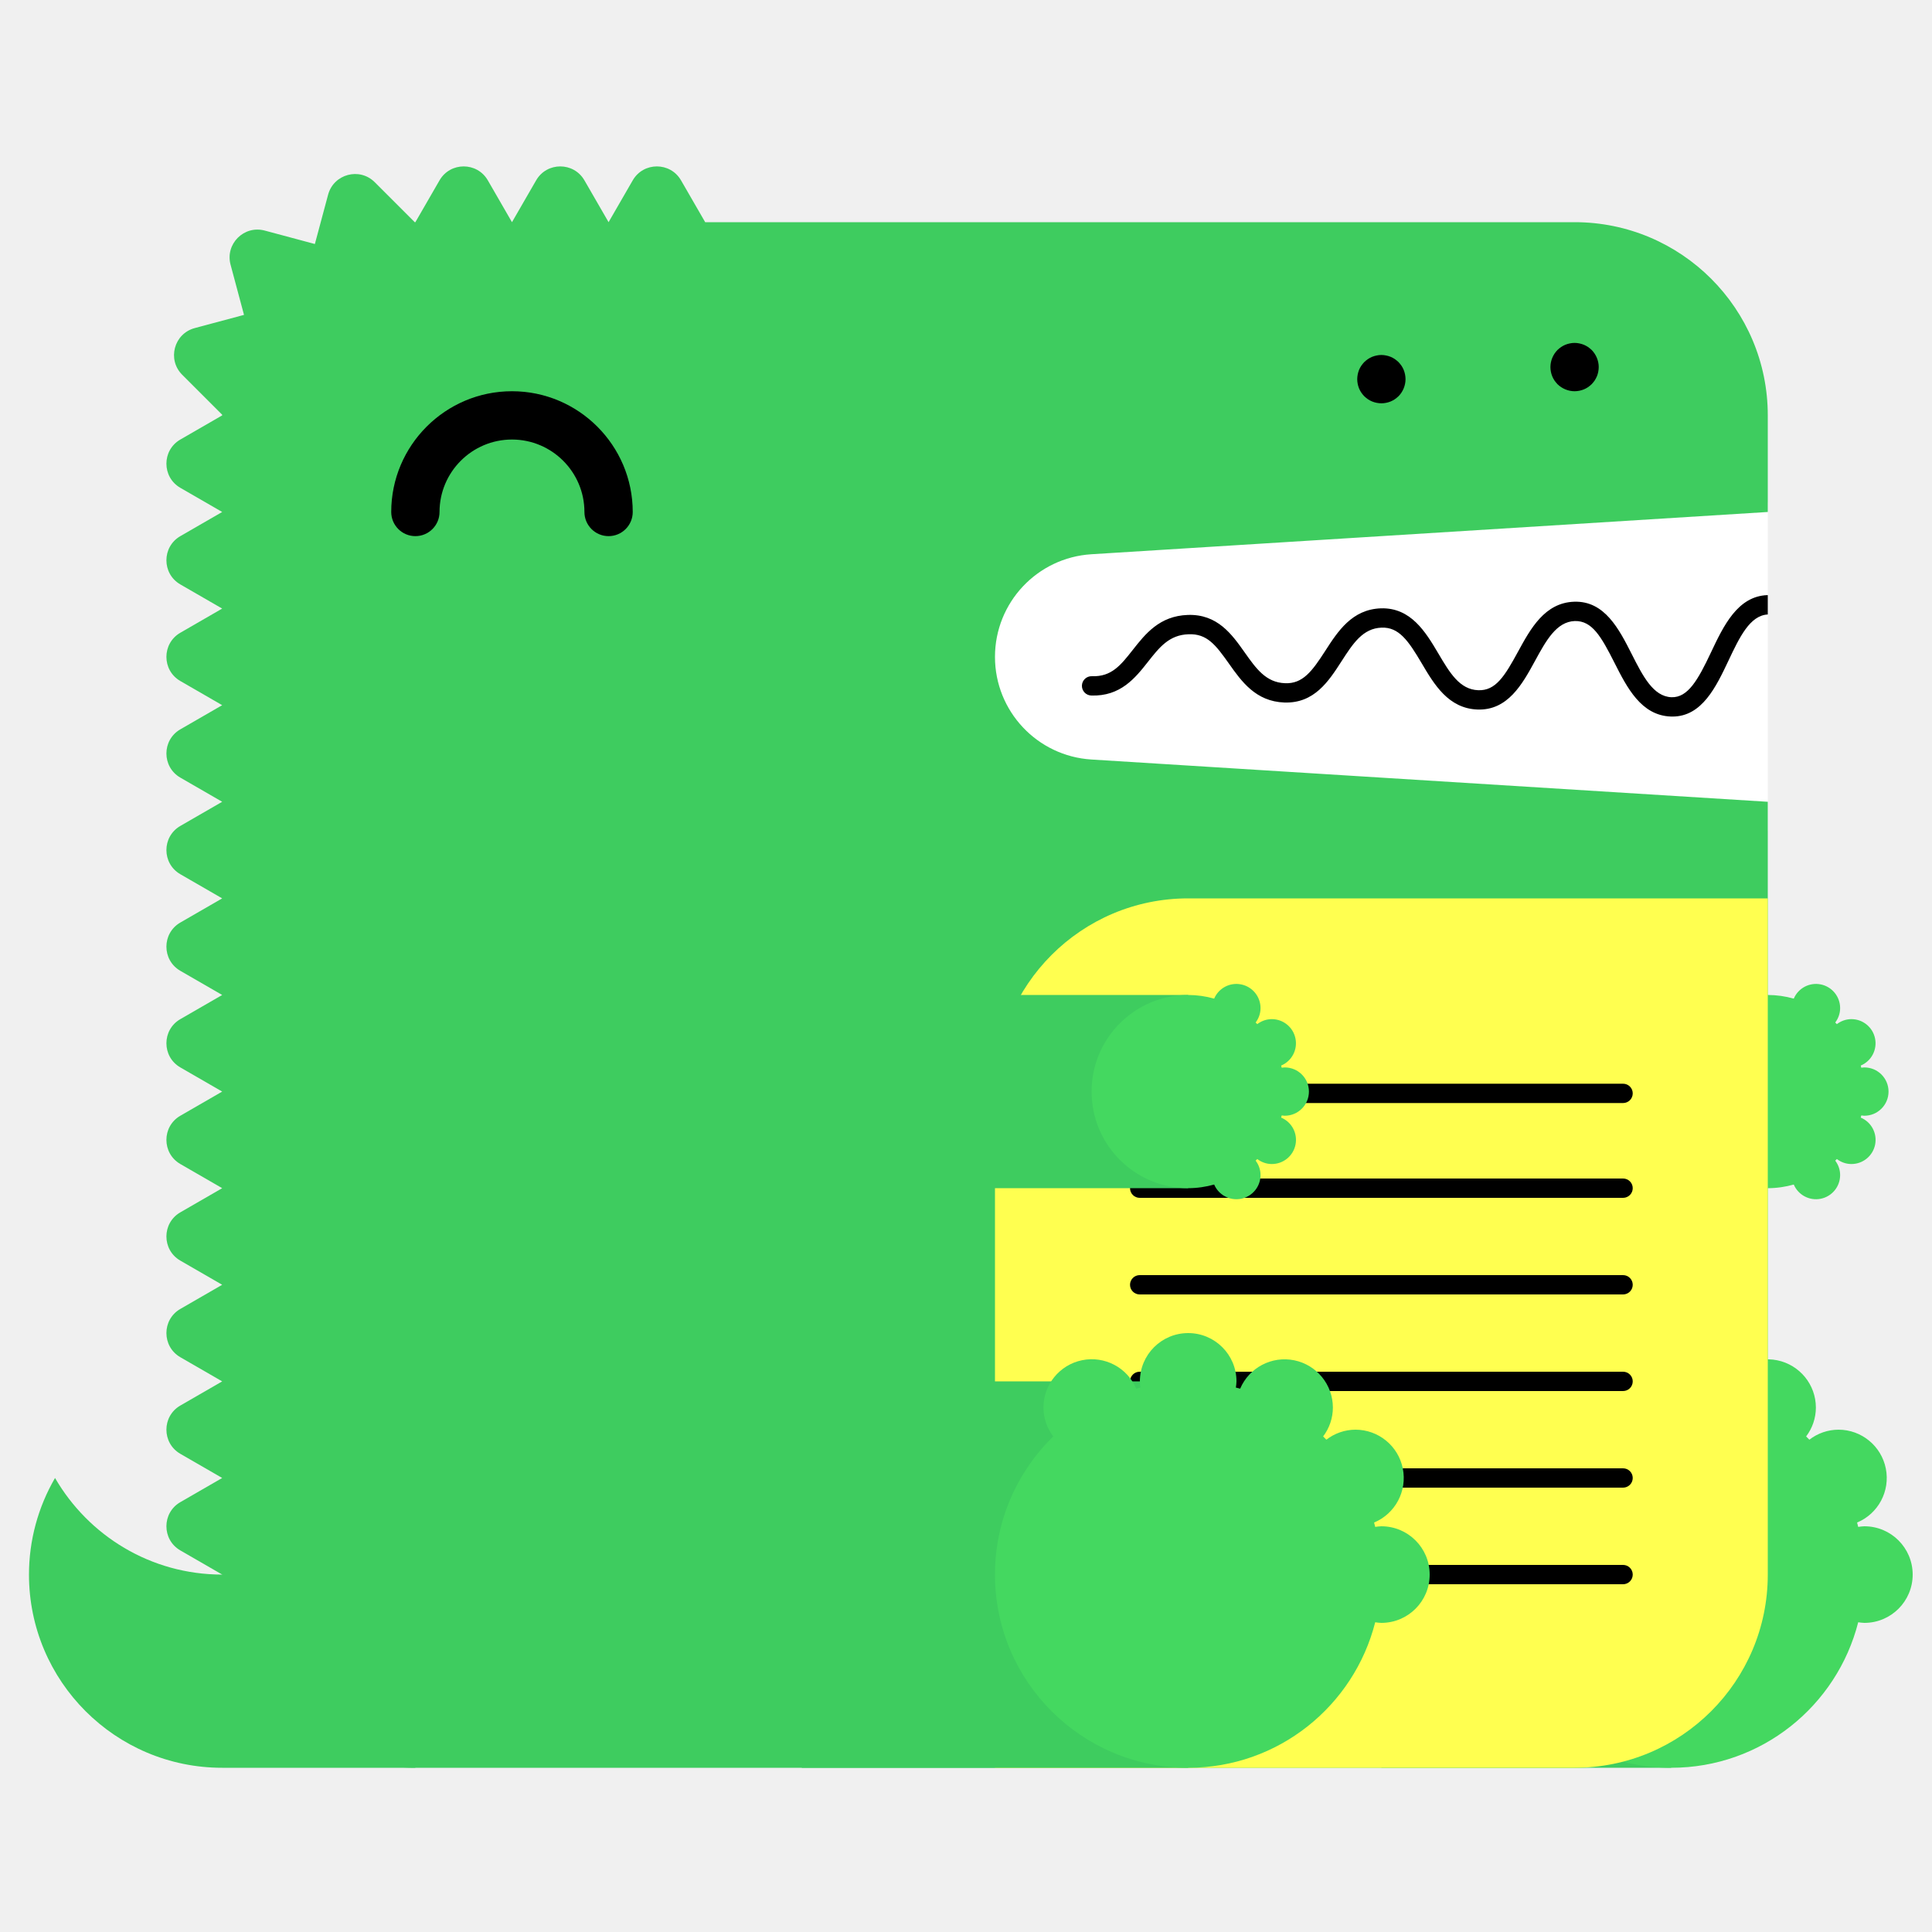
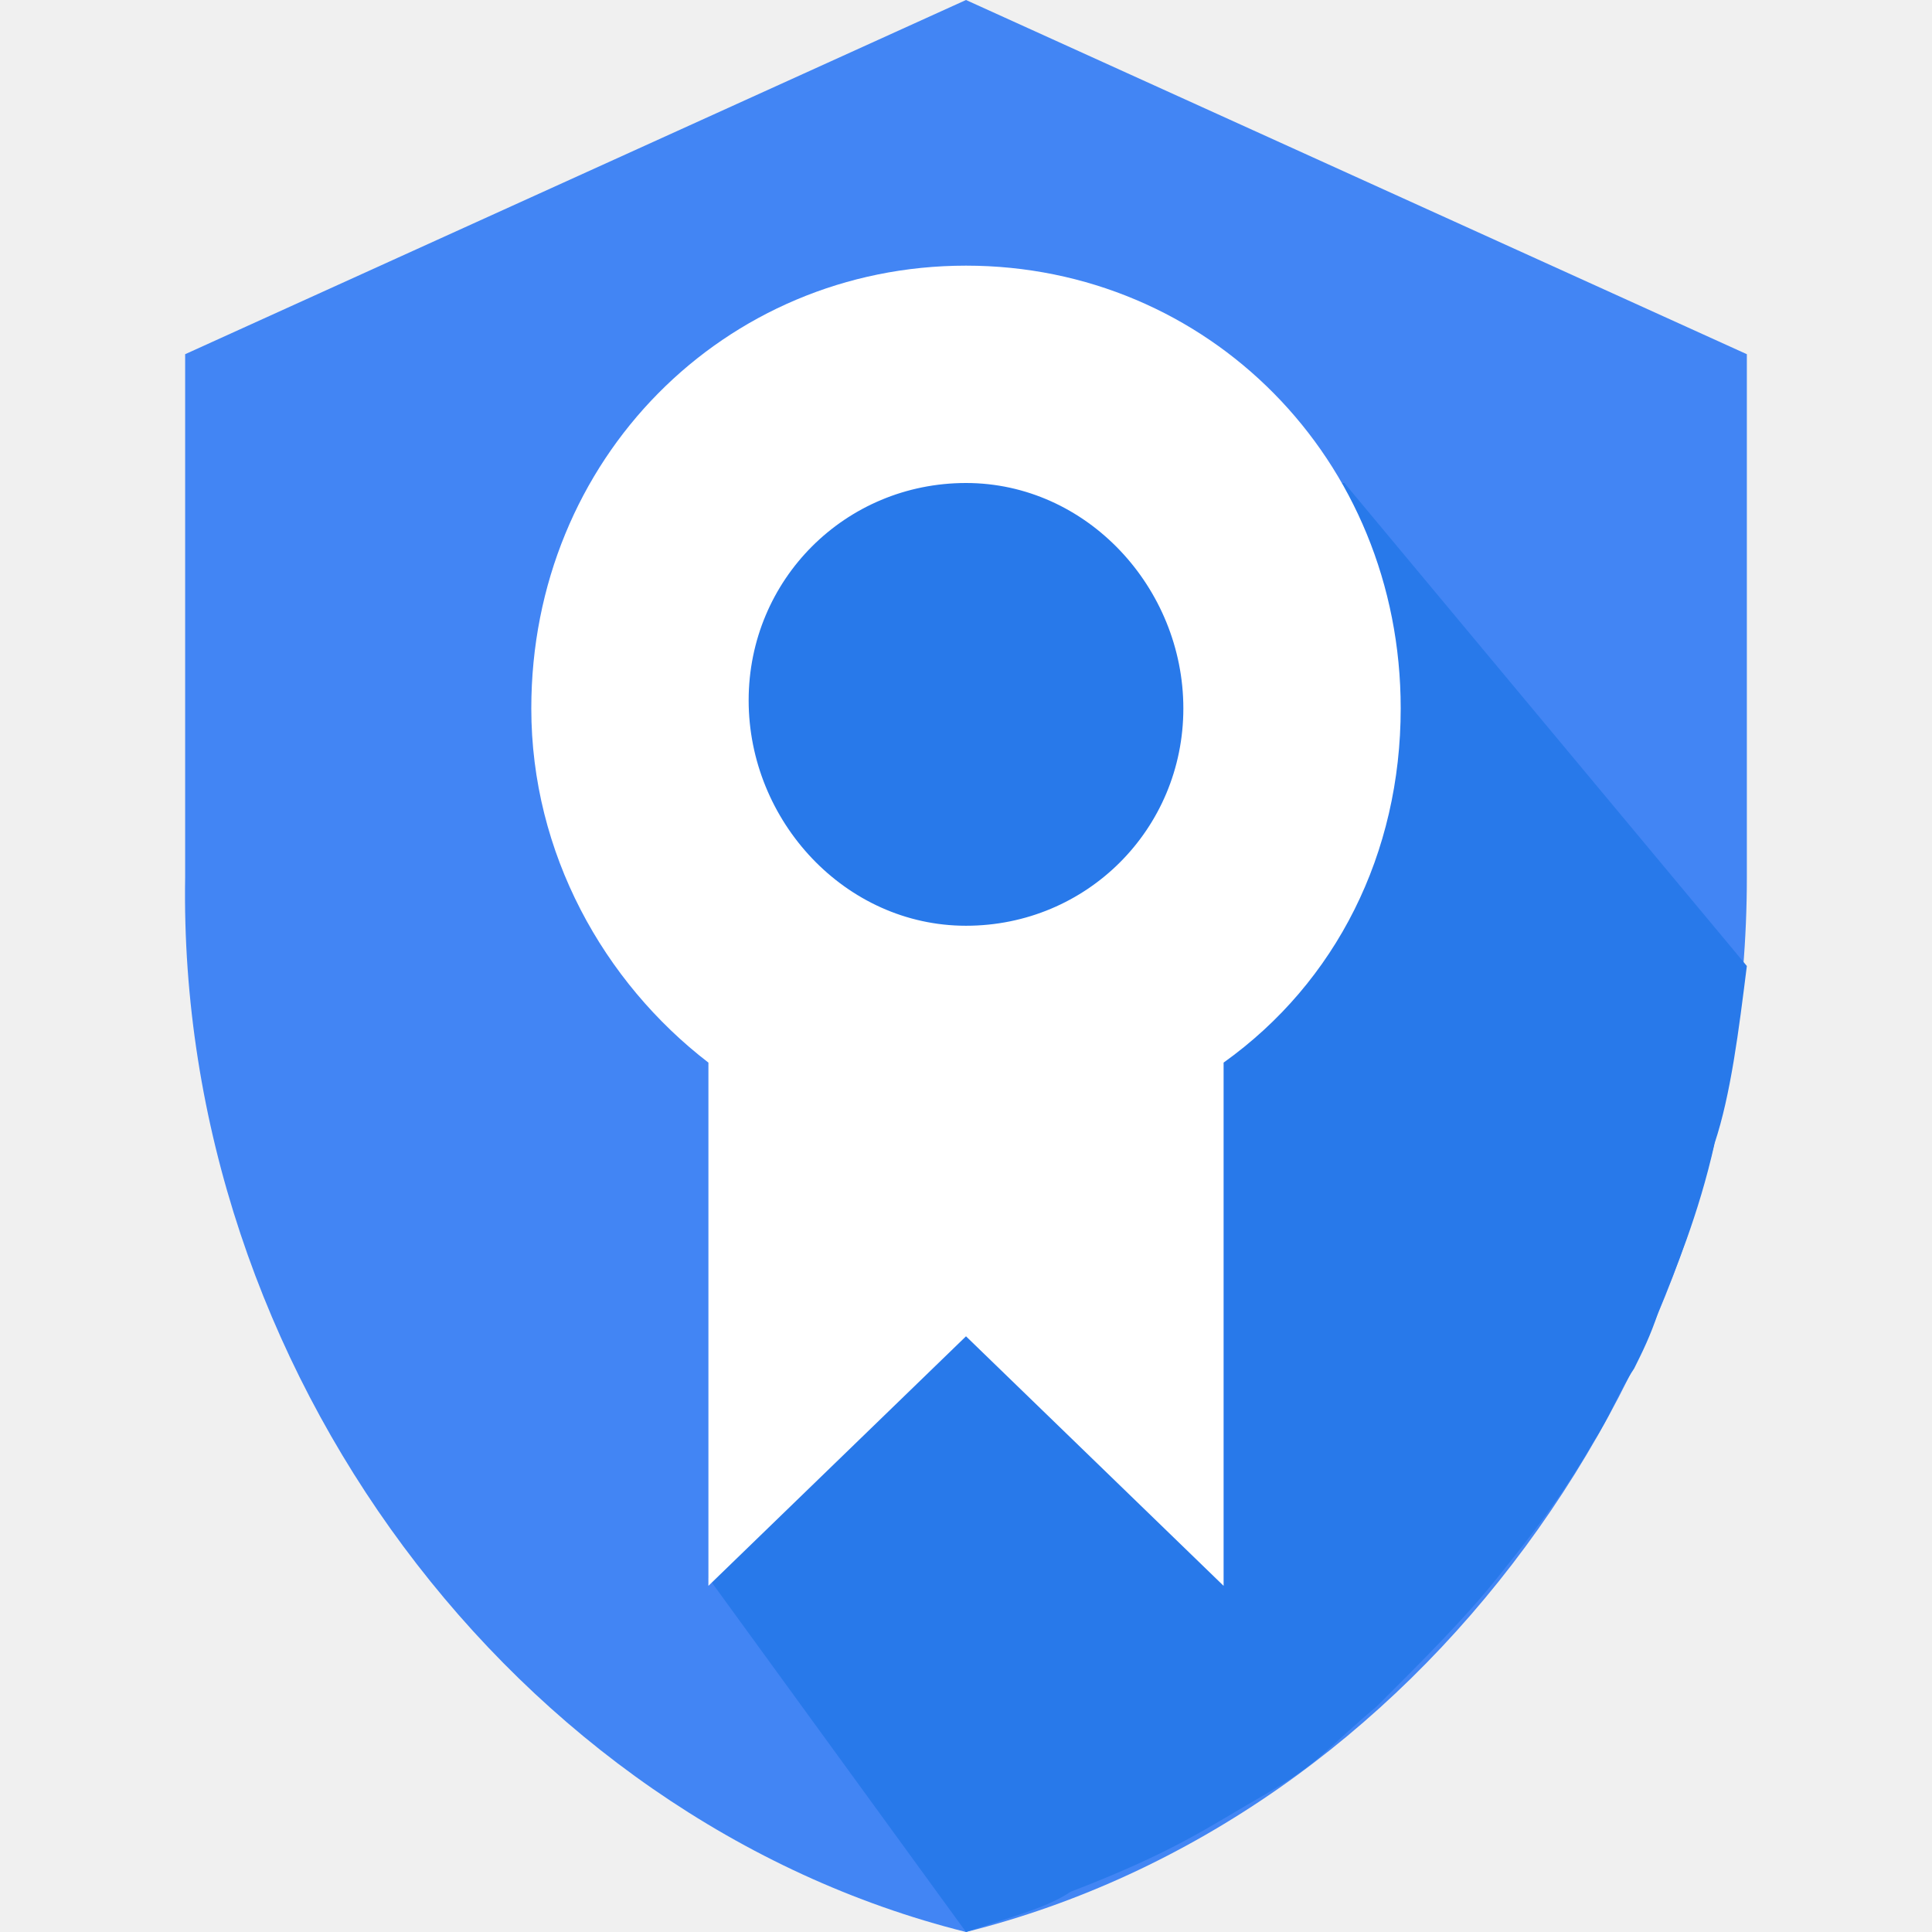
- <svg xmlns="http://www.w3.org/2000/svg" width="200" height="200" viewBox="0 0 200 200">
-   <g fill="none" fill-rule="evenodd">
-     <path fill="#FFF" d="M99 52h84v34H99z" />
-     <path d="M23 163c-7.398 0-13.843-4.027-17.303-10A19.886 19.886 0 0 0 3 163c0 11.046 8.954 20 20 20h20v-20H23z" fill="#3ECC5F" />
-     <path d="M112.98 57.376L183 53V43c0-11.046-8.954-20-20-20H73l-2.5-4.33c-1.112-1.925-3.889-1.925-5 0L63 23l-2.5-4.33c-1.111-1.925-3.889-1.925-5 0L53 23l-2.5-4.33c-1.111-1.925-3.889-1.925-5 0L43 23c-.022 0-.042.003-.065.003l-4.142-4.141c-1.57-1.571-4.252-.853-4.828 1.294l-1.369 5.104-5.192-1.392c-2.148-.575-4.111 1.389-3.535 3.536l1.39 5.193-5.102 1.367c-2.148.576-2.867 3.259-1.296 4.83l4.142 4.142c0 .021-.003.042-.003.064l-4.33 2.5c-1.925 1.111-1.925 3.889 0 5L23 53l-4.33 2.5c-1.925 1.111-1.925 3.889 0 5L23 63l-4.33 2.5c-1.925 1.111-1.925 3.889 0 5L23 73l-4.33 2.5c-1.925 1.111-1.925 3.889 0 5L23 83l-4.33 2.5c-1.925 1.111-1.925 3.889 0 5L23 93l-4.33 2.5c-1.925 1.111-1.925 3.889 0 5L23 103l-4.33 2.5c-1.925 1.111-1.925 3.889 0 5L23 113l-4.33 2.5c-1.925 1.111-1.925 3.889 0 5L23 123l-4.33 2.5c-1.925 1.111-1.925 3.889 0 5L23 133l-4.33 2.5c-1.925 1.111-1.925 3.889 0 5L23 143l-4.33 2.5c-1.925 1.111-1.925 3.889 0 5L23 153l-4.33 2.5c-1.925 1.111-1.925 3.889 0 5L23 163c0 11.046 8.954 20 20 20h120c11.046 0 20-8.954 20-20V83l-70.02-4.376A10.645 10.645 0 0 1 103 68c0-5.621 4.37-10.273 9.98-10.624" fill="#3ECC5F" />
-     <path fill="#3ECC5F" d="M143 183h30v-40h-30z" />
-     <path d="M193 158c-.219 0-.428.037-.639.064-.038-.15-.074-.301-.116-.451A5 5 0 0 0 190.32 148a4.96 4.96 0 0 0-3.016 1.036 26.531 26.531 0 0 0-.335-.336 4.955 4.955 0 0 0 1.011-2.987 5 5 0 0 0-9.599-1.959c-.148-.042-.297-.077-.445-.115.027-.211.064-.42.064-.639a5 5 0 0 0-5-5 5 5 0 0 0-5 5c0 .219.037.428.064.639-.148.038-.297.073-.445.115a4.998 4.998 0 0 0-9.599 1.959c0 1.125.384 2.151 1.011 2.987-3.717 3.632-6.031 8.693-6.031 14.3 0 11.046 8.954 20 20 20 9.339 0 17.16-6.41 19.361-15.064.211.027.42.064.639.064a5 5 0 0 0 5-5 5 5 0 0 0-5-5" fill="#44D860" />
-     <path fill="#3ECC5F" d="M153 123h30v-20h-30z" />
-     <path d="M193 115.5a2.5 2.5 0 1 0 0-5c-.109 0-.214.019-.319.032-.02-.075-.037-.15-.058-.225a2.501 2.501 0 0 0-.963-4.807c-.569 0-1.088.197-1.508.518a6.653 6.653 0 0 0-.168-.168c.314-.417.506-.931.506-1.494a2.5 2.5 0 0 0-4.8-.979A9.987 9.987 0 0 0 183 103c-5.522 0-10 4.478-10 10s4.478 10 10 10c.934 0 1.833-.138 2.69-.377a2.5 2.5 0 0 0 4.8-.979c0-.563-.192-1.077-.506-1.494.057-.055.113-.111.168-.168.42.321.939.518 1.508.518a2.5 2.5 0 0 0 .963-4.807c.021-.074.038-.15.058-.225.105.013.21.032.319.032" fill="#44D860" />
-     <path d="M63 55.5a2.5 2.5 0 0 1-2.5-2.5c0-4.136-3.364-7.5-7.5-7.5s-7.5 3.364-7.5 7.5a2.5 2.5 0 1 1-5 0c0-6.893 5.607-12.5 12.5-12.5S65.5 46.107 65.5 53a2.5 2.5 0 0 1-2.5 2.5" fill="#000" />
-     <path d="M103 183h60c11.046 0 20-8.954 20-20V93h-60c-11.046 0-20 8.954-20 20v70z" fill="#FFFF50" />
-     <path d="M168.02 124h-50.04a1 1 0 1 1 0-2h50.04a1 1 0 1 1 0 2m0 20h-50.04a1 1 0 1 1 0-2h50.04a1 1 0 1 1 0 2m0 20h-50.04a1 1 0 1 1 0-2h50.04a1 1 0 1 1 0 2m0-49.814h-50.04a1 1 0 1 1 0-2h50.04a1 1 0 1 1 0 2m0 19.814h-50.04a1 1 0 1 1 0-2h50.04a1 1 0 1 1 0 2m0 20h-50.04a1 1 0 1 1 0-2h50.04a1 1 0 1 1 0 2M183 61.611c-.012 0-.022-.006-.034-.005-3.09.105-4.552 3.196-5.842 5.923-1.346 2.85-2.387 4.703-4.093 4.647-1.889-.068-2.969-2.202-4.113-4.46-1.314-2.594-2.814-5.536-5.963-5.426-3.046.104-4.513 2.794-5.807 5.167-1.377 2.528-2.314 4.065-4.121 3.994-1.927-.07-2.951-1.805-4.136-3.813-1.321-2.236-2.848-4.75-5.936-4.664-2.994.103-4.465 2.385-5.763 4.4-1.373 2.13-2.335 3.428-4.165 3.351-1.973-.07-2.992-1.51-4.171-3.177-1.324-1.873-2.816-3.993-5.895-3.89-2.928.1-4.399 1.97-5.696 3.618-1.232 1.564-2.194 2.802-4.229 2.724a1 1 0 0 0-.072 2c3.017.101 4.545-1.8 5.872-3.487 1.177-1.496 2.193-2.787 4.193-2.855 1.926-.082 2.829 1.115 4.195 3.045 1.297 1.834 2.769 3.914 5.731 4.021 3.103.104 4.596-2.215 5.918-4.267 1.182-1.834 2.202-3.417 4.15-3.484 1.793-.067 2.769 1.35 4.145 3.681 1.297 2.197 2.766 4.686 5.787 4.796 3.125.108 4.634-2.62 5.949-5.035 1.139-2.088 2.214-4.06 4.119-4.126 1.793-.042 2.728 1.595 4.111 4.33 1.292 2.553 2.757 5.445 5.825 5.556l.169.003c3.064 0 4.518-3.075 5.805-5.794 1.139-2.41 2.217-4.68 4.067-4.773v-2z" fill="#000" />
-     <path fill="#3ECC5F" d="M83 183h40v-40H83z" />
-     <path d="M143 158c-.219 0-.428.037-.639.064-.038-.15-.074-.301-.116-.451A5 5 0 0 0 140.32 148a4.96 4.96 0 0 0-3.016 1.036 26.531 26.531 0 0 0-.335-.336 4.955 4.955 0 0 0 1.011-2.987 5 5 0 0 0-9.599-1.959c-.148-.042-.297-.077-.445-.115.027-.211.064-.42.064-.639a5 5 0 0 0-5-5 5 5 0 0 0-5 5c0 .219.037.428.064.639-.148.038-.297.073-.445.115a4.998 4.998 0 0 0-9.599 1.959c0 1.125.384 2.151 1.011 2.987-3.717 3.632-6.031 8.693-6.031 14.3 0 11.046 8.954 20 20 20 9.339 0 17.16-6.41 19.361-15.064.211.027.42.064.639.064a5 5 0 0 0 5-5 5 5 0 0 0-5-5" fill="#44D860" />
-     <path fill="#3ECC5F" d="M83 123h40v-20H83z" />
-     <path d="M133 115.5a2.5 2.5 0 1 0 0-5c-.109 0-.214.019-.319.032-.02-.075-.037-.15-.058-.225a2.501 2.501 0 0 0-.963-4.807c-.569 0-1.088.197-1.508.518a6.653 6.653 0 0 0-.168-.168c.314-.417.506-.931.506-1.494a2.5 2.5 0 0 0-4.8-.979A9.987 9.987 0 0 0 123 103c-5.522 0-10 4.478-10 10s4.478 10 10 10c.934 0 1.833-.138 2.69-.377a2.5 2.5 0 0 0 4.8-.979c0-.563-.192-1.077-.506-1.494.057-.055.113-.111.168-.168.42.321.939.518 1.508.518a2.5 2.5 0 0 0 .963-4.807c.021-.074.038-.15.058-.225.105.013.21.032.319.032" fill="#44D860" />
-     <path d="M143 41.75c-.16 0-.33-.02-.49-.05a2.52 2.52 0 0 1-.47-.14c-.15-.06-.29-.14-.431-.23-.13-.09-.259-.2-.38-.31-.109-.12-.219-.24-.309-.38s-.17-.28-.231-.43a2.619 2.619 0 0 1-.189-.96c0-.16.02-.33.05-.49.03-.16.08-.31.139-.47.061-.15.141-.29.231-.43.09-.13.2-.26.309-.38.121-.11.25-.22.38-.31.141-.09.281-.17.431-.23.149-.06.31-.11.47-.14.32-.07.65-.07.98 0 .159.03.32.08.47.14.149.06.29.14.43.23.13.09.259.2.38.31.11.12.22.25.31.38.09.14.17.28.23.43.06.16.11.31.14.47.029.16.05.33.05.49 0 .66-.271 1.31-.73 1.77-.121.11-.25.22-.38.31-.14.09-.281.17-.43.23a2.565 2.565 0 0 1-.96.19m20-1.25c-.66 0-1.3-.27-1.771-.73a3.802 3.802 0 0 1-.309-.38c-.09-.14-.17-.28-.231-.43a2.619 2.619 0 0 1-.189-.96c0-.66.27-1.3.729-1.77.121-.11.25-.22.38-.31.141-.09.281-.17.431-.23.149-.06.31-.11.47-.14.32-.07.66-.07.98 0 .159.03.32.08.47.14.149.06.29.14.43.23.13.09.259.2.38.31.459.47.73 1.11.73 1.77 0 .16-.021.33-.05.49-.03.16-.08.32-.14.47-.07.15-.14.29-.23.43-.09.13-.2.26-.31.38-.121.11-.25.22-.38.31-.14.09-.281.17-.43.23a2.565 2.565 0 0 1-.96.19" fill="#000" />
+ <svg xmlns="http://www.w3.org/2000/svg" version="1.1" baseProfile="tiny" id="Layer_1" width="800px" height="800px" viewBox="0 0 24 24" overflow="visible" xml:space="preserve">
+   <g>
+     <g transform="translate(3, 0)">
+       <path id="Shield" fill="#4285F4" d="M9,0l-9.7,4.4v6.5C-0.8,17,3.4,22.6,9,24c5.6-1.4,9.7-7,9.7-13.1V4.4L9,0L9,0z" />
+       <path id="Path-3" fill="#2879EA" d="M18.7,12c-0.1,0.8-0.2,1.6-0.4,2.2c-0.2,0.9-0.5,1.6-0.7,2.1c-0.1,0.3-0.2,0.5-0.3,0.7    c-0.2,0.3-0.3,0.6-0.5,0.9c-0.4,0.7-0.8,1.2-1.2,1.7c-0.4,0.5-0.9,1-1.5,1.6c-0.6,0.5-0.7,0.7-1.4,1.1s-1.1,0.7-2.4,1.2    C10,23.7,9.6,23.8,9,24l-3.2-4.4V6H9h4.7L18.7,12z" />
+       <path id="certificate-manager" fill="#FFFFFF" d="M9,3.3c3,0,5.4,2.4,5.4,5.5c0,1.8-0.8,3.4-2.2,4.4l0,6.5L9,16.6l-3.2,3.1l0-6.5    c-1.3-1-2.2-2.6-2.2-4.4C3.6,5.7,6,3.3,9,3.3z M9,11.5c1.5,0,2.7-1.2,2.7-2.7S10.5,6,9,6S6.3,7.2,6.3,8.7S7.5,11.5,9,11.5z" />
+     </g>
  </g>
</svg>
